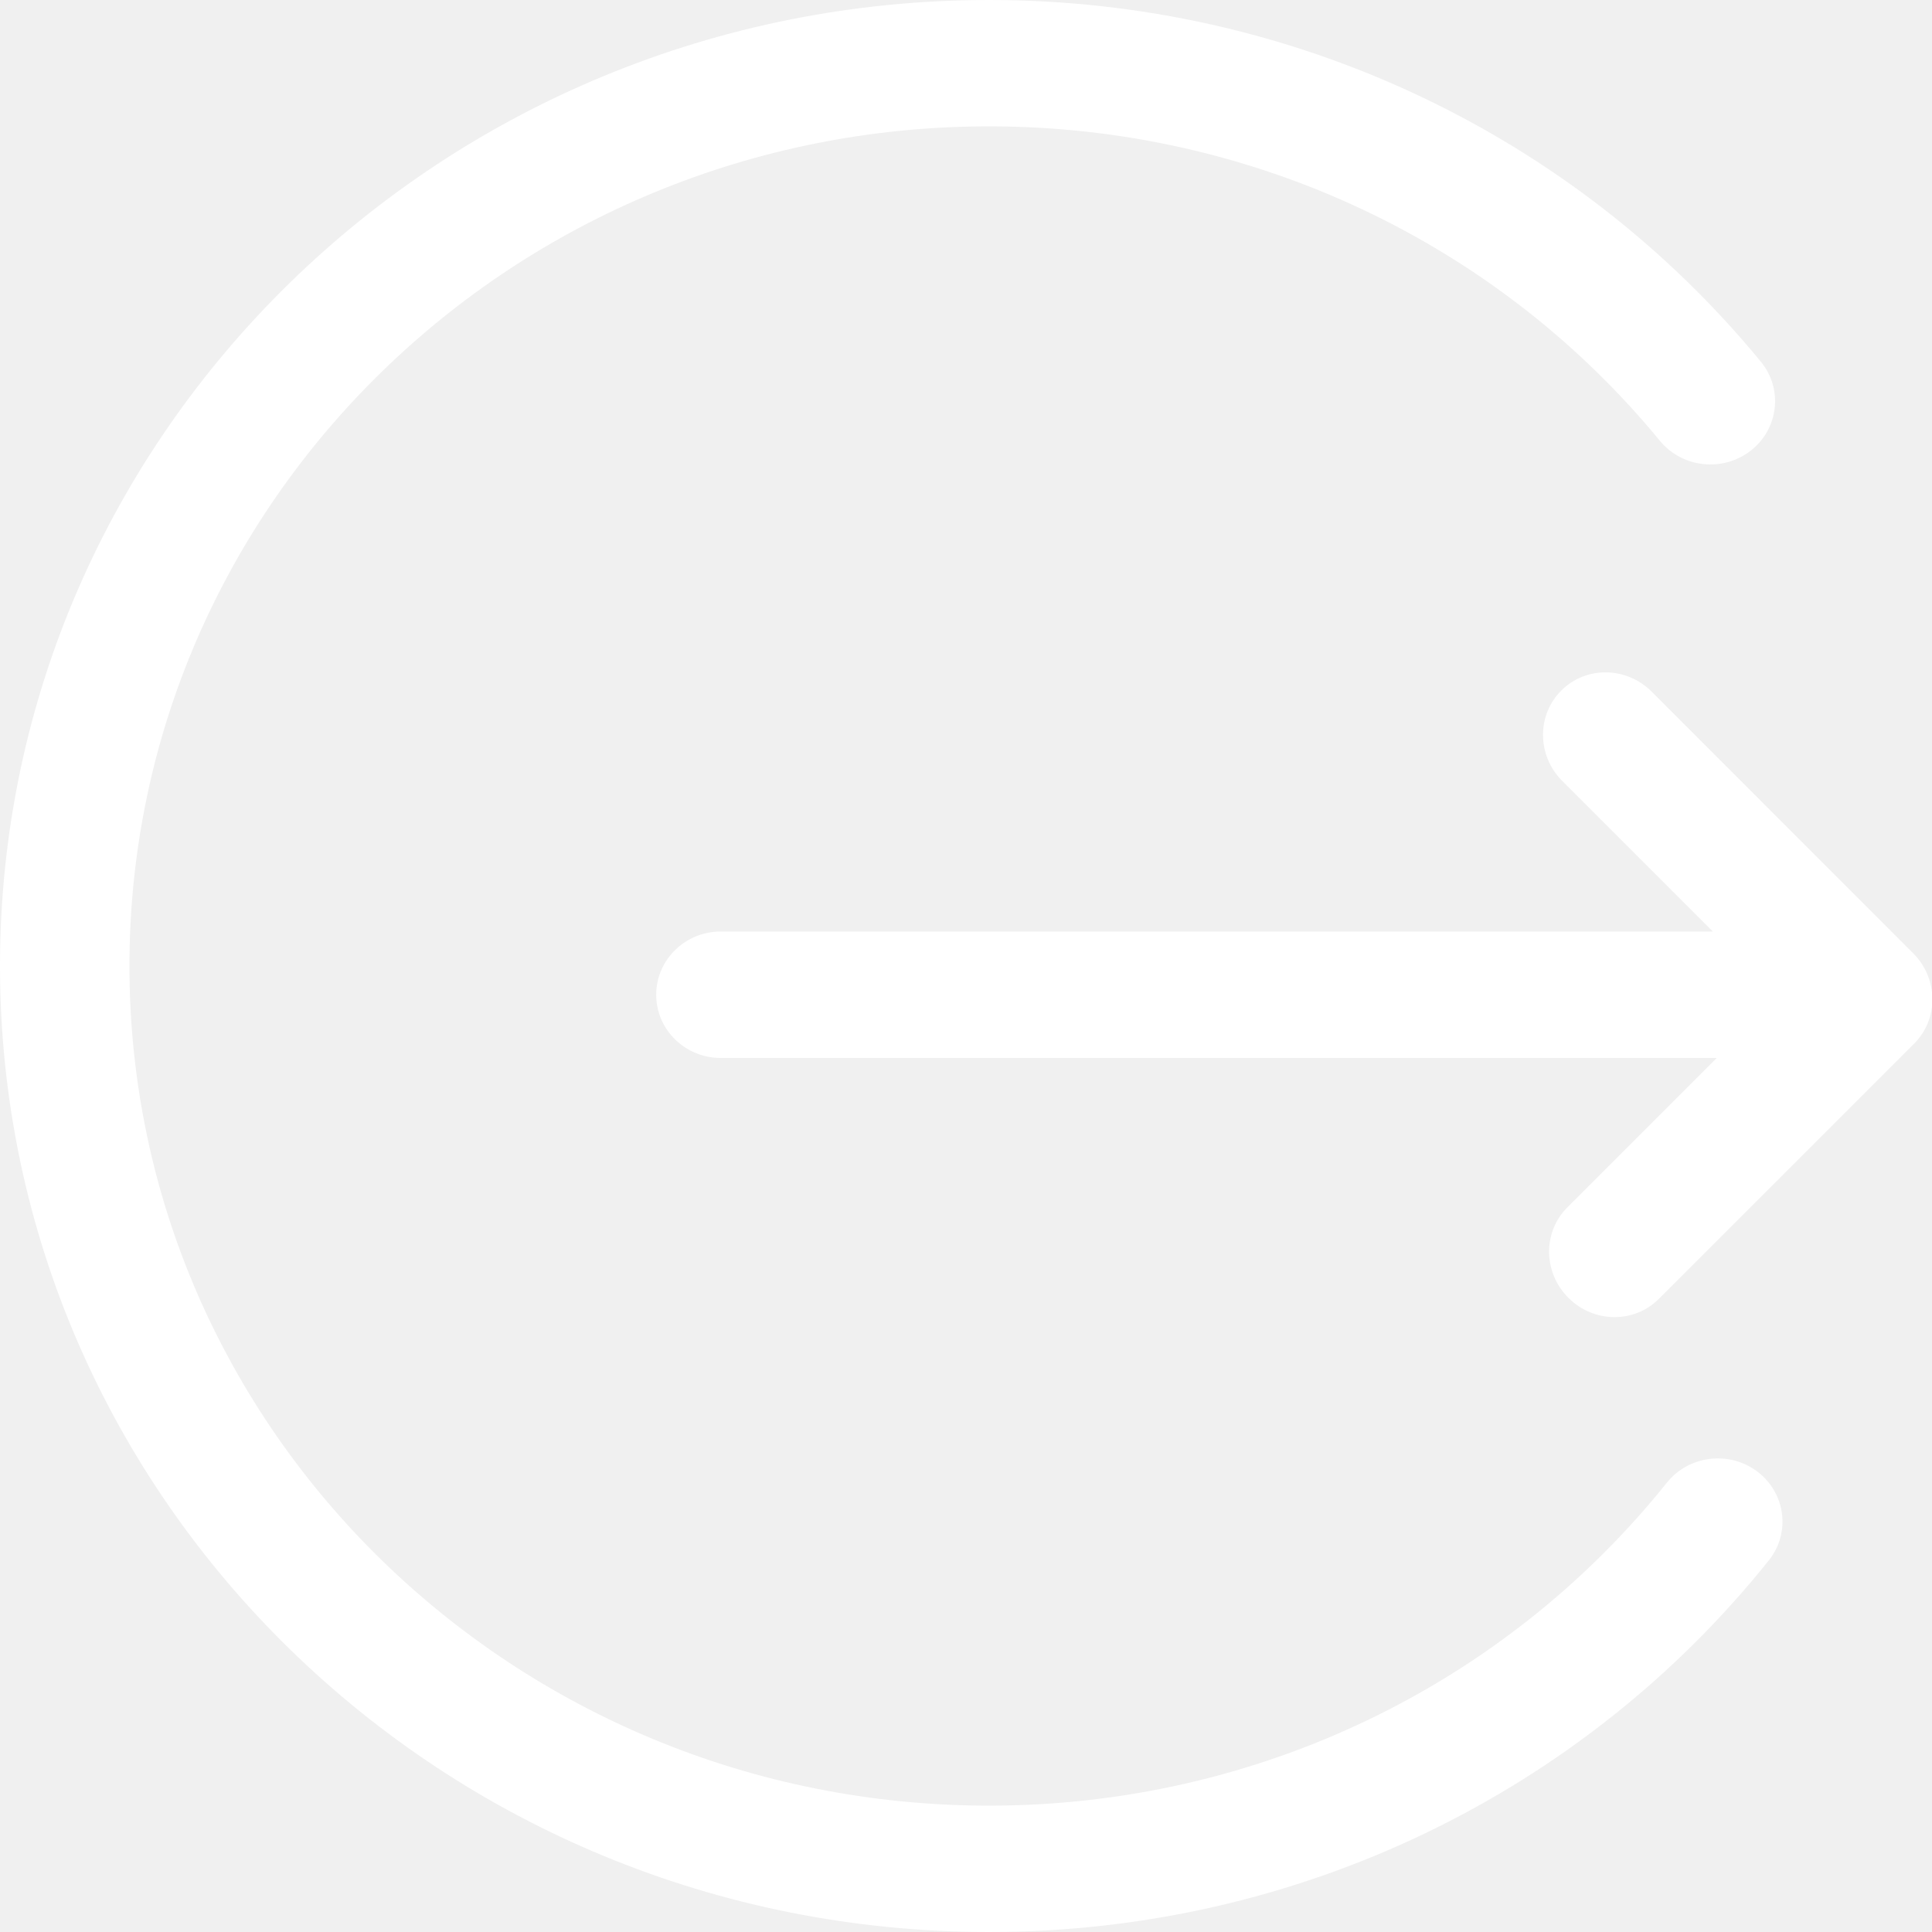
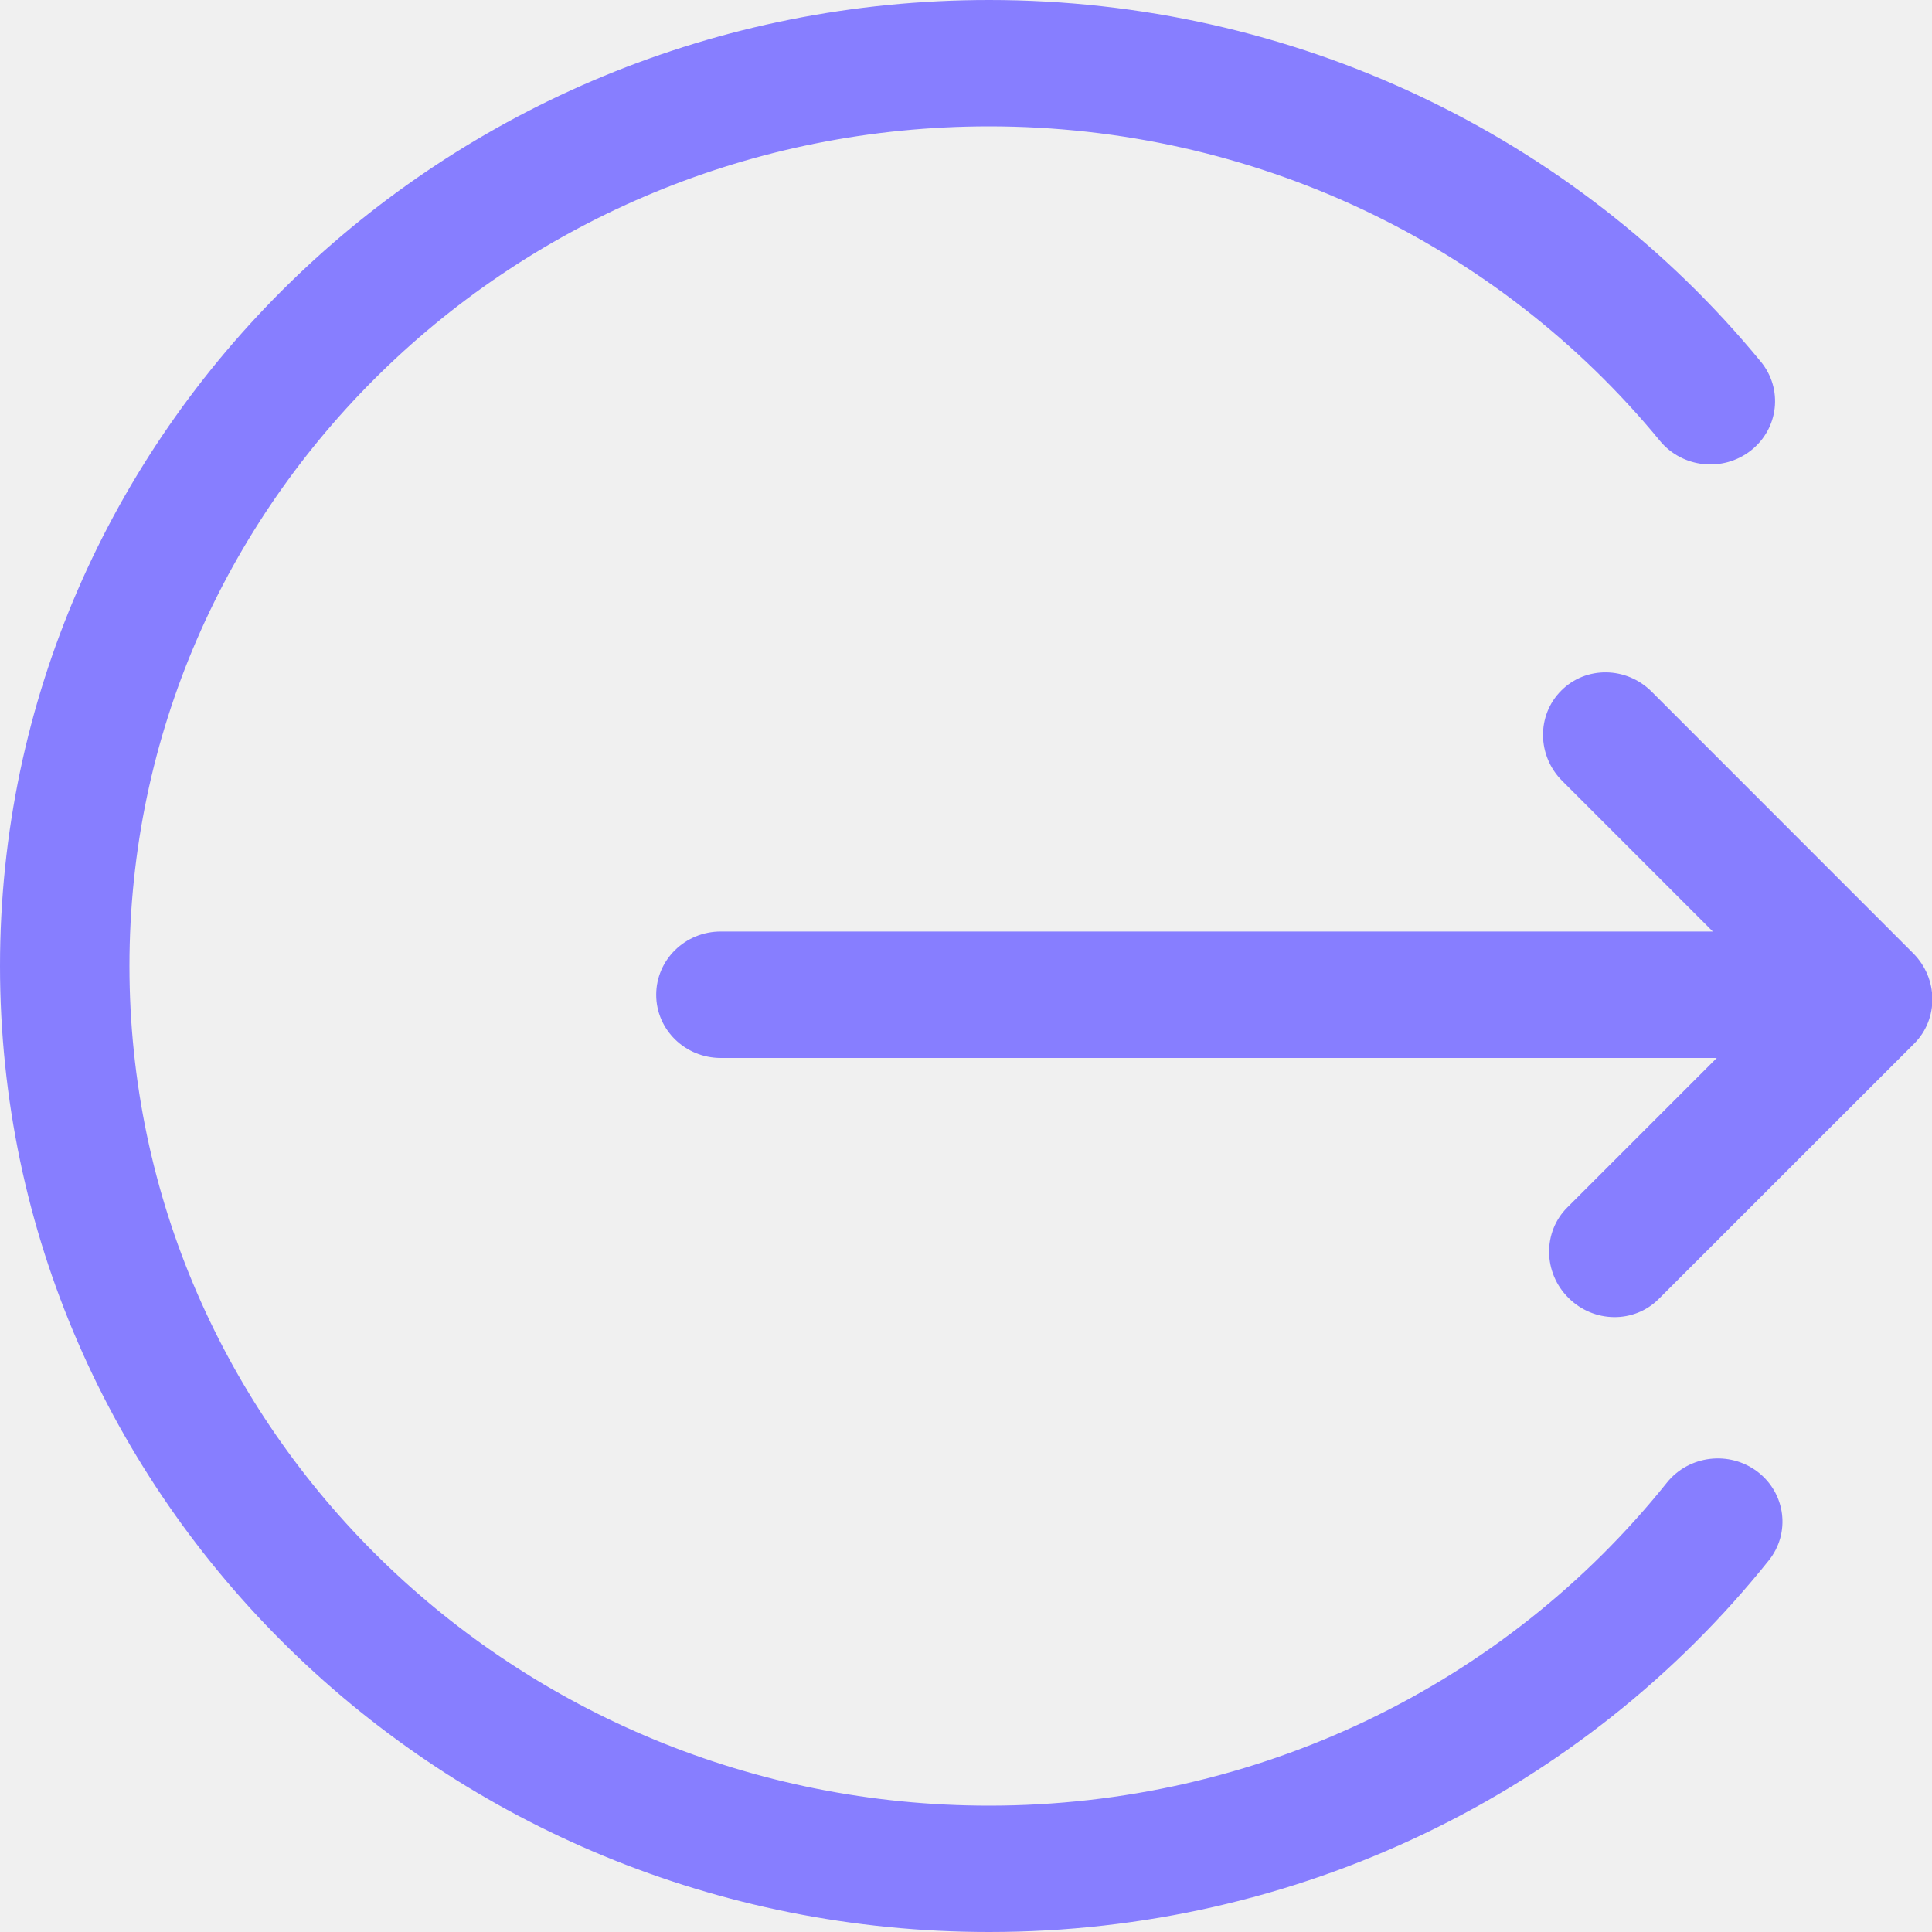
- <svg xmlns="http://www.w3.org/2000/svg" width="800px" height="800px" viewBox="0 0 20 20" fill="white">
+ <svg xmlns="http://www.w3.org/2000/svg" width="800px" height="800px" viewBox="0 0 20 20" fill="#877EFF">
  <path d="M10.239,0 C13.385,0 16.297,1.395 18.228,3.744 C18.46,4.026 18.413,4.438 18.125,4.664 C17.836,4.89 17.415,4.845 17.183,4.563 C15.504,2.52 12.974,1.308 10.239,1.308 C5.324,1.308 1.34,5.2 1.34,10 C1.34,14.8 5.324,18.692 10.239,18.692 C13.014,18.692 15.577,17.444 17.255,15.349 C17.483,15.064 17.904,15.014 18.195,15.236 C18.486,15.459 18.538,15.87 18.31,16.154 C16.382,18.563 13.431,20 10.239,20 C4.584,20 8.8817842e-14,15.523 8.8817842e-14,10 C8.8817842e-14,4.477 4.584,0 10.239,0 Z M17.098,7.16 L19.804,9.867 C20.066,10.128 20.071,10.547 19.816,10.803 L17.172,13.446 C16.917,13.702 16.498,13.697 16.236,13.435 C15.974,13.174 15.969,12.754 16.225,12.499 L17.772,10.952 L7.462,10.952 C7.092,10.952 6.793,10.659 6.793,10.298 C6.793,9.936 7.092,9.643 7.462,9.643 L17.731,9.643 L16.173,8.085 C15.911,7.824 15.906,7.404 16.162,7.149 C16.417,6.893 16.836,6.898 17.098,7.16 Z" />
</svg>
